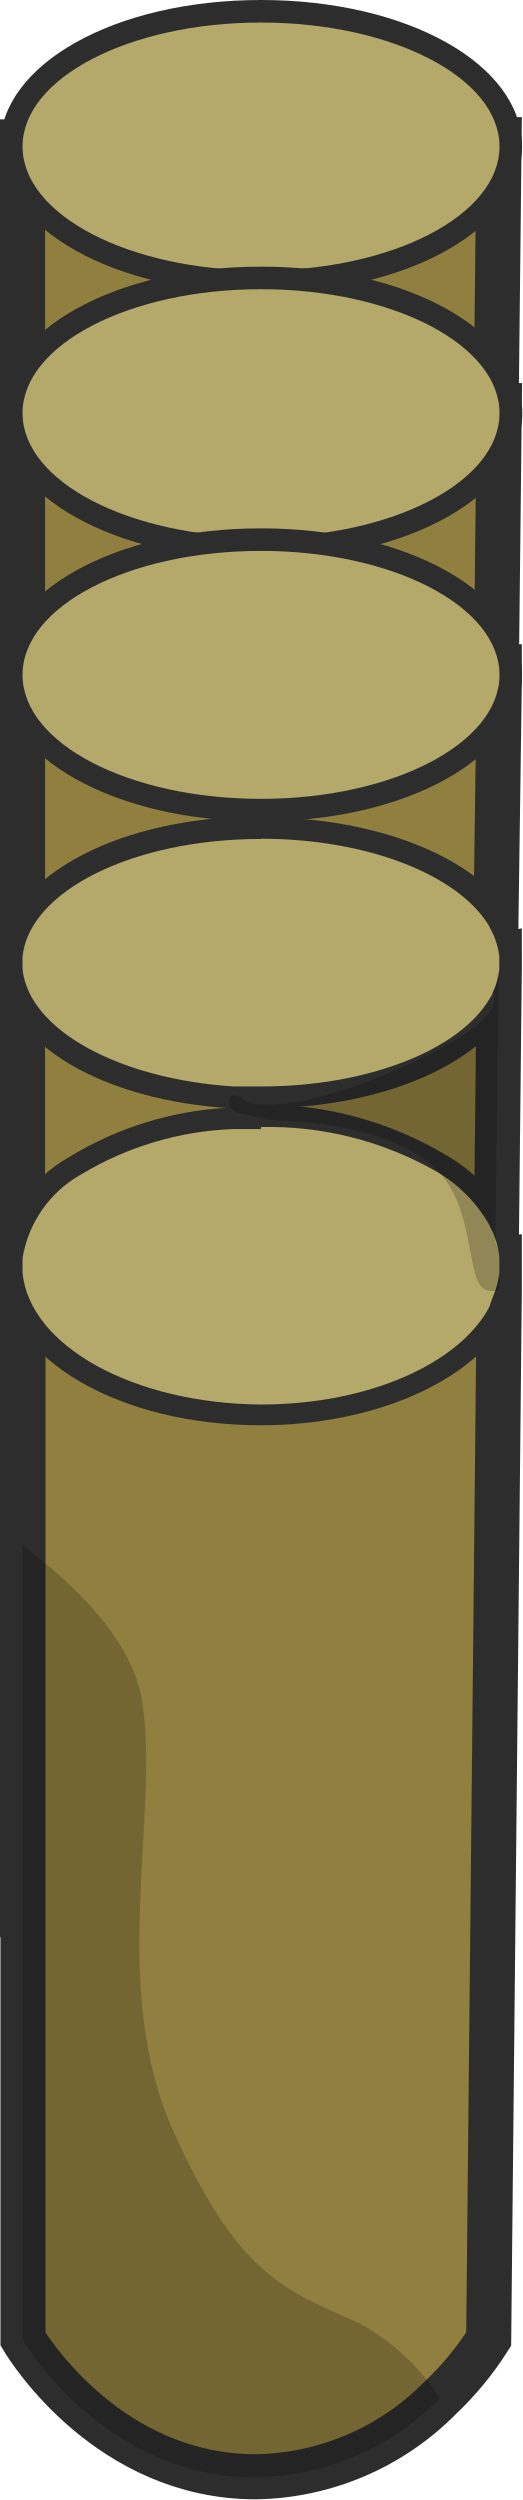
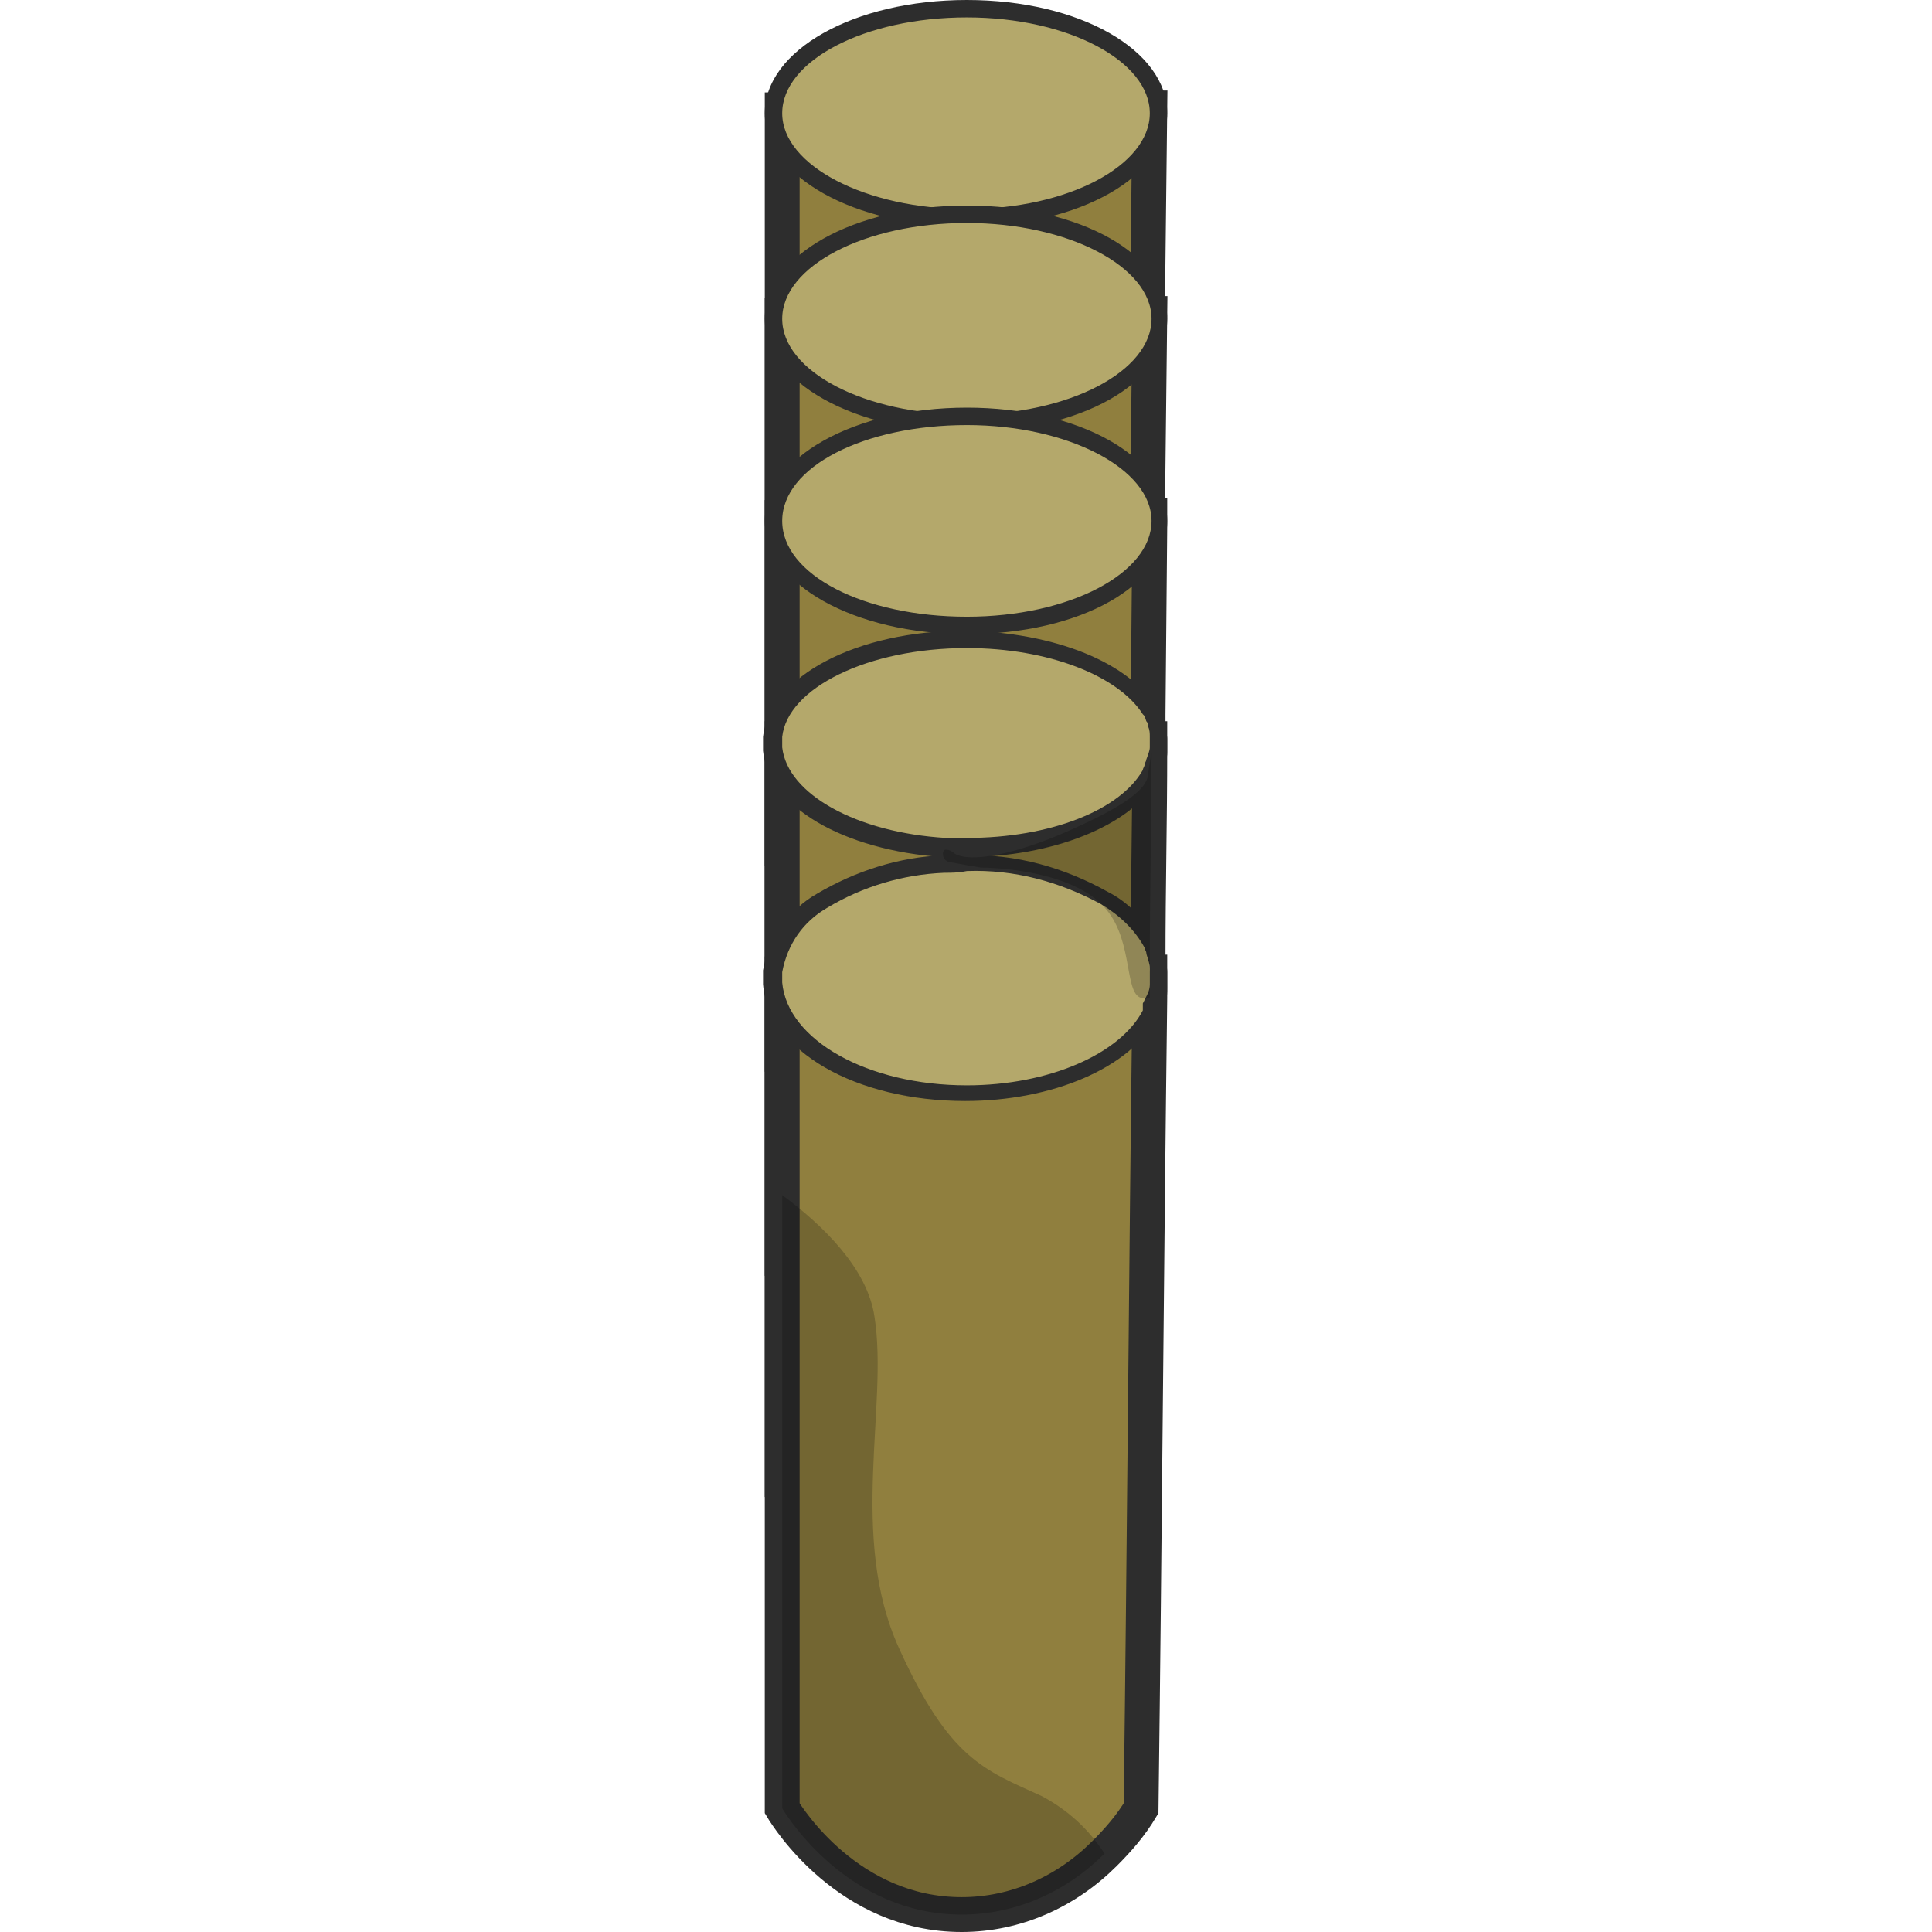
- <svg xmlns="http://www.w3.org/2000/svg" viewBox="0 0 23.17 110.91">
-   <defs>
-     <style>.cls-1{fill:#907f3e;stroke:#2d2d2d;stroke-miterlimit:10;stroke-width:2px;}.cls-2{fill:#b4a86b;}.cls-3{fill:#2d2d2d;}.cls-4{opacity:0.2;}</style>
-   </defs>
-   <g id="Слой_2" data-name="Слой 2">
+ <svg xmlns="http://www.w3.org/2000/svg" version="1.1" id="Layer_1" x="0px" y="0px" viewBox="0 0 110.9 110.9" style="enable-background:new 0 0 110.9 110.9;" xml:space="preserve">
+   <style type="text/css">
+ 	.st0{fill:#907F3E;stroke:#2D2D2D;stroke-width:2;stroke-miterlimit:10;}
+ 	.st1{fill:#B4A86B;}
+ 	.st2{fill:#2D2D2D;}
+ 	.st3{opacity:0.2;enable-background:new    ;}
+ </style>
+   <g id="Слой_2">
    <g id="Outlines">
-       <path class="cls-1" d="M21.67,49.38a13.06,13.06,0,0,1-10.33,5.5A13.06,13.06,0,0,1,1,49.38Q1,27.83,1,6.29l21.14-.09Z" />
-       <path class="cls-2" d="M11.58,12.5C5.37,12.5.5,9.86.5,6.5S5.37.5,11.58.5s11.08,2.64,11.08,6S17.8,12.5,11.58,12.5Z" />
-       <path class="cls-3" d="M11.58,1c5.84,0,10.58,2.46,10.58,5.5S17.43,12,11.58,12,1,9.54,1,6.5,5.74,1,11.58,1m0-1C5.09,0,0,2.86,0,6.5S5.09,13,11.58,13s11.58-2.86,11.58-6.5S18.08,0,11.58,0Z" />
-       <path class="cls-1" d="M21.67,61.21a13.06,13.06,0,0,1-10.33,5.5A13.06,13.06,0,0,1,1,61.21Q1,39.67,1,18.13L22.15,18Z" />
-       <path class="cls-2" d="M11.58,24.33C5.37,24.33.5,21.7.5,18.33s4.87-6,11.08-6,11.08,2.64,11.08,6S17.8,24.33,11.58,24.33Z" />
-       <path class="cls-3" d="M11.58,12.83c5.84,0,10.58,2.46,10.58,5.5s-4.74,5.5-10.58,5.5S1,21.37,1,18.33s4.74-5.5,10.58-5.5m0-1C5.09,11.83,0,14.69,0,18.33s5.09,6.5,11.58,6.5S23.17,22,23.17,18.33s-5.09-6.5-11.58-6.5Z" />
-       <path class="cls-1" d="M22.15,29.65h0c0,.2,0,.41,0,.61L22,41c0,.25,0,.5,0,.75v.63c0,.43,0,.85,0,1.28,0,3.67-.08,7.35-.12,11,0,.37,0,.74,0,1.11s0,1,0,1.45c0,.13,0,.27,0,.4q-.09,7.57-.17,15.14a13.06,13.06,0,0,1-10.33,5.49A13,13,0,0,1,1,72.83a0,0,0,0,1,0,0V56q0-3.33,0-6.64V42.51H1v-.07c0-4.07,0-8.14,0-12.21v-.48H1l20.87-.08Z" />
-       <path class="cls-2" d="M11.58,35.94C5.37,35.94.5,33.3.5,29.94s4.87-6,11.08-6,11.08,2.64,11.08,6S17.8,35.94,11.58,35.94Z" />
-       <path class="cls-3" d="M11.58,24.44c5.84,0,10.58,2.46,10.58,5.5s-4.74,5.5-10.58,5.5S1,33,1,29.94s4.74-5.5,10.58-5.5m0-1C5.09,23.44,0,26.29,0,29.94s5.09,6.5,11.58,6.5,11.58-2.86,11.58-6.5-5.09-6.5-11.58-6.5Z" />
-       <path class="cls-1" d="M22.15,42.42h0c0,.2,0,.41,0,.61q-.06,6-.13,12.07c0,.24,0,.48,0,.72,0,.48,0,1,0,1.45h0q-.16,14.14-.32,28.29a13,13,0,0,1-10.33,5.5A13,13,0,0,1,1,85.59a0,0,0,0,1,0,0V72.82c0-3.87,0-7.73,0-11.6V55.84q0-3.23,0-6.45V42.51H1l14.49,0,6.24,0Z" />
-       <path class="cls-2" d="M11.58,48.71c-.43,0-.86,0-1.27,0C4.93,48.35.81,46,.52,43V43a.72.72,0,0,1,0-.14v-.29l0-.1c.32-3.3,5.08-5.74,11.06-5.74,4.81,0,9,1.64,10.53,4.08l.06.12c.08.14.12.23.17.33a3,3,0,0,1,.16.41,3.82,3.82,0,0,1,.15.69,3.25,3.25,0,0,1,0,.36c0,.12,0,.25,0,.37a3.41,3.41,0,0,1-.17.77,2.91,2.91,0,0,1-.17.41,3,3,0,0,1-.13.27C20.71,47,16.46,48.71,11.58,48.71Z" />
-       <path class="cls-3" d="M11.58,37.21c4.74,0,8.74,1.61,10.1,3.84l.07.14.13.26a2.36,2.36,0,0,1,.13.34,3.37,3.37,0,0,1,.14.63h0a2.53,2.53,0,0,1,0,.28c0,.11,0,.22,0,.33a2.88,2.88,0,0,1-.15.66,2.31,2.31,0,0,1-.14.33c0,.09-.08.18-.13.27-1.31,2.26-5.35,3.91-10.14,3.91-.42,0-.83,0-1.23,0C5.26,47.87,1.28,45.69,1,43V42.9a.15.15,0,0,1,0-.07v-.24s0-.06,0-.08H1v-.07c.29-2.91,4.9-5.22,10.57-5.22m0-1C5.34,36.21.37,38.84,0,42.33v.1H0a1.2,1.2,0,0,0,0,.15v.24A1.25,1.25,0,0,0,0,43v.09c.32,3.24,4.55,5.74,10.28,6.08.37,0,.79,0,1.29,0,5.05,0,9.48-1.77,11-4.41.07-.12.12-.23.16-.33a3.35,3.35,0,0,0,.18-.43,4,4,0,0,0,.21-.91c0-.14,0-.28,0-.42s0-.22,0-.33v-.1A4.35,4.35,0,0,0,23,41.5a3.44,3.44,0,0,0-.18-.46c0-.11-.1-.22-.17-.33l0-.05,0-.08,0,0c-1.58-2.58-6-4.32-11-4.32Z" />
-       <path class="cls-1" d="M22.15,55.83h0c0,.23,0,.45,0,.68v0c0,.25,0,.5,0,.75q-.23,23.25-.47,46.51a13.7,13.7,0,0,1-2.14,2.6,11.75,11.75,0,0,1-8.19,3.51c-6.5,0-10.05-5.64-10.33-6.11q0-9.11,0-18.21,0-6.37,0-12.76V55.92l14.43-.06,6.28,0Z" />
-       <path class="cls-2" d="M11.58,62.77C5.69,62.77.83,60,.52,56.5v-.66A5.67,5.67,0,0,1,3.36,51.7a14.58,14.58,0,0,1,7-2.11c.41,0,.83-.05,1.27-.05a15.37,15.37,0,0,1,7.93,2,6.89,6.89,0,0,1,2.67,2.69l.05.11.09.2c.06.15.11.29.15.43a4.88,4.88,0,0,1,.16.81c0,.14,0,.26,0,.38s0,.28,0,.41a4.32,4.32,0,0,1-.16.8h0l-.18.49-.14.3C20.68,60.93,16.43,62.77,11.58,62.77Z" />
-       <path class="cls-3" d="M11.58,50a15,15,0,0,1,7.67,1.91,6.38,6.38,0,0,1,2.49,2.49c0,.09.09.18.13.28s.1.26.14.39a4.36,4.36,0,0,1,.14.72h0c0,.1,0,.21,0,.31s0,.25,0,.37v0a3.76,3.76,0,0,1-.16.74h0l-.15.39L21.7,58c-1.34,2.5-5.36,4.31-10.12,4.31C5.91,62.27,1.3,59.7,1,56.46v-.1a.28.28,0,0,1,0-.09V56a.28.28,0,0,1,0-.09v-.1a5.23,5.23,0,0,1,2.62-3.72,14.07,14.07,0,0,1,6.71-2c.41,0,.82,0,1.24,0m0-1c-.36,0-.84,0-1.34.05a15,15,0,0,0-7.16,2.19A6.15,6.15,0,0,0,0,55.75v.09H0A1.37,1.37,0,0,0,0,56v.24a1.37,1.37,0,0,0,0,.18H0v.09c.34,3.83,5.32,6.72,11.57,6.72,5,0,9.45-1.94,11-4.84l0,0,0,0,.06-.12.07-.16v0l.08-.2.07-.19.07-.17v0a5,5,0,0,0,.15-.77v-.1c0-.13,0-.27,0-.41s0-.24,0-.35v-.09a5.31,5.31,0,0,0-.17-.88c-.05-.17-.11-.32-.17-.47s-.08-.17-.11-.25l0-.08a7.41,7.41,0,0,0-2.89-2.94A15.86,15.86,0,0,0,11.58,49Z" />
-       <path class="cls-4" d="M19.52,106.4a11.75,11.75,0,0,1-8.19,3.51c-6.5,0-10.05-5.64-10.33-6.11Q1,86.19,1,68.57c2.32,1.72,4.92,4.22,5.32,7,.75,5.13-1.5,12.63,1.38,19s4.87,7,8.24,8.5A9.85,9.85,0,0,1,19.52,106.4Z" />
-       <path class="cls-4" d="M22.15,55.84c0,.14,0,.22,0,.31s0,.25,0,.37v0c0,.25,0,.5,0,.75H21.7c-1.08-.13-.53-3.24-2.08-5.11-1.89-2.28-6.67-2.44-7.23-2.44a9.94,9.94,0,0,1-1.71-.33.61.61,0,0,1-.42-.22.44.44,0,0,1,0-.54c.17-.12.53.13.62.18.77.48,3.39.19,7.37-1.65,3-1.4,3.59-2.19,3.68-2.79,0-.18.17-1.34.18-1.34h0q-.06,6-.13,12.07A3.46,3.46,0,0,1,22.15,55.84Z" />
+       <path class="st0" d="M65.5,49.4c-2.4,3.4-6.2,5.4-10.3,5.5c-4.1-0.1-8-2.1-10.3-5.5c0-14.4,0-28.7,0-43.1L66,6.2L65.5,49.4z" />
+       <path class="st1" d="M55.5,12.5c-6.2,0-11.1-2.6-11.1-6s4.9-6,11.1-6s11.1,2.6,11.1,6S61.7,12.5,55.5,12.5z" />
+       <path class="st2" d="M55.5,1C61.3,1,66,3.5,66,6.5S61.3,12,55.5,12S44.9,9.5,44.9,6.5S49.6,1,55.5,1 M55.5,0    C49,0,43.9,2.9,43.9,6.5S49,13,55.5,13S67,10.1,67,6.5S62,0,55.5,0z" />
+       <path class="st0" d="M65.5,61.2c-2.4,3.4-6.2,5.4-10.3,5.5c-4.1-0.1-8-2.1-10.3-5.5c0-14.4,0-28.7,0-43.1L66,18L65.5,61.2z" />
+       <path class="st1" d="M55.5,24.3c-6.2,0-11.1-2.6-11.1-6s4.9-6,11.1-6s11.1,2.6,11.1,6S61.7,24.3,55.5,24.3z" />
+       <path class="st2" d="M55.5,12.8c5.8,0,10.6,2.5,10.6,5.5s-4.7,5.5-10.6,5.5s-10.6-2.5-10.6-5.5S49.6,12.8,55.5,12.8 M55.5,11.8    c-6.5,0-11.6,2.9-11.6,6.5s5.1,6.5,11.6,6.5S67,22,67,18.3S62,11.8,55.5,11.8L55.5,11.8z" />
+       <path class="st0" d="M66,29.6L66,29.6c0,0.2,0,0.4,0,0.6L65.9,41c0,0.2,0,0.5,0,0.8v0.6c0,0.4,0,0.8,0,1.3c0,3.7-0.1,7.3-0.1,11    c0,0.4,0,0.7,0,1.1s0,1,0,1.5c0,0.1,0,0.3,0,0.4c-0.1,5-0.1,10.1-0.2,15.1c-2.4,3.4-6.2,5.4-10.3,5.5c-4.1-0.1-8-2.1-10.4-5.4l0,0    V56c0-2.2,0-4.4,0-6.6v-6.9l0,0v-0.1c0-4.1,0-8.1,0-12.2v-0.5l0,0l20.9-0.1L66,29.6z" />
+       <path class="st1" d="M55.5,35.9c-6.2,0-11.1-2.6-11.1-6s4.9-6,11.1-6s11.1,2.6,11.1,6S61.7,35.9,55.5,35.9z" />
+       <path class="st2" d="M55.5,24.4c5.8,0,10.6,2.5,10.6,5.5s-4.7,5.5-10.6,5.5S44.9,33,44.9,29.9S49.6,24.4,55.5,24.4 M55.5,23.4    c-6.5,0-11.6,2.9-11.6,6.5s5.1,6.5,11.6,6.5S67,33.6,67,29.9S61.9,23.4,55.5,23.4z" />
+       <path class="st0" d="M66,42.4L66,42.4c0,0.2,0,0.4,0,0.6c0,4-0.1,8-0.1,12.1c0,0.2,0,0.5,0,0.7c0,0.5,0,1,0,1.5l0,0    c-0.1,9.4-0.2,18.9-0.3,28.3c-2.4,3.4-6.2,5.4-10.3,5.5c-4.1-0.1-8-2.1-10.4-5.5l0,0V72.8c0-3.9,0-7.7,0-11.6v-5.4    c0-2.2,0-4.3,0-6.5v-6.9l0,0h14.5h6.2L66,42.4z" />
+       <path class="st1" d="M55.5,48.7c-0.4,0-0.9,0-1.3,0c-5.4-0.4-9.5-2.7-9.8-5.7l0,0c0,0,0-0.1,0-0.1v-0.3v-0.1    c0.3-3.3,5.1-5.7,11.1-5.7c4.8,0,9,1.6,10.5,4.1l0.1,0.1c0.1,0.1,0.1,0.2,0.2,0.3c0.1,0.1,0.1,0.3,0.2,0.4    c0.1,0.2,0.1,0.5,0.1,0.7c0,0.1,0,0.2,0,0.4c0,0.1,0,0.2,0,0.4c0,0.3-0.1,0.5-0.2,0.8c0,0.1-0.1,0.3-0.2,0.4    c0,0.1-0.1,0.2-0.1,0.3C64.6,47,60.3,48.7,55.5,48.7z" />
+       <path class="st2" d="M55.5,37.2c4.7,0,8.7,1.6,10.1,3.8l0.1,0.1l0.1,0.3c0.1,0.1,0.1,0.2,0.1,0.3c0.1,0.2,0.1,0.4,0.1,0.6l0,0    c0,0.1,0,0.2,0,0.3c0,0.1,0,0.2,0,0.3c0,0.2-0.1,0.4-0.2,0.7c0,0.1-0.1,0.2-0.1,0.3c0,0.1-0.1,0.2-0.1,0.3    c-1.3,2.3-5.3,3.9-10.1,3.9c-0.4,0-0.8,0-1.2,0c-5.1-0.3-9.1-2.5-9.4-5.2v-0.1c0,0,0,0,0-0.1v-0.2c0,0,0-0.1,0-0.1l0,0v-0.1    C45.2,39.5,49.8,37.2,55.5,37.2 M55.4,36.2c-6.2,0-11.2,2.6-11.6,6.1v0.1l0,0c0,0,0,0.1,0,0.2v0.2c0,0.1,0,0.1,0,0.2v0.1    c0.3,3.2,4.6,5.7,10.3,6.1c0.4,0,0.8,0,1.3,0c5,0,9.5-1.8,11-4.4c0.1-0.1,0.1-0.2,0.2-0.3c0.1-0.1,0.1-0.3,0.2-0.4    c0.1-0.3,0.2-0.6,0.2-0.9c0-0.1,0-0.3,0-0.4s0-0.2,0-0.3v-0.1c0-0.2-0.1-0.5-0.1-0.7c0-0.2-0.1-0.3-0.2-0.5c0-0.1-0.1-0.2-0.2-0.3    v0v-0.1l0,0C64.9,38,60.5,36.3,55.4,36.2L55.4,36.2z" />
+       <path class="st0" d="M66,55.8L66,55.8c0,0.2,0,0.5,0,0.7l0,0c0,0.2,0,0.5,0,0.8c-0.2,15.5-0.3,31-0.5,46.5c-0.6,1-1.3,1.8-2.1,2.6    c-2.2,2.2-5.1,3.5-8.2,3.5c-6.5,0-10-5.6-10.3-6.1c0-6.1,0-12.1,0-18.2c0-4.2,0-8.5,0-12.8V55.9l14.4-0.1h6.3L66,55.8z" />
+       <path class="st1" d="M55.5,62.8c-5.9,0-10.8-2.8-11.1-6.3v-0.7c0.3-1.7,1.3-3.3,2.8-4.1c2.1-1.3,4.5-2,7-2.1c0.4,0,0.8,0,1.3,0    c2.8-0.1,5.5,0.6,7.9,2c1.1,0.6,2,1.6,2.7,2.7l0.1,0.1l0.1,0.2c0.1,0.2,0.1,0.3,0.2,0.4c0.1,0.3,0.1,0.5,0.2,0.8    c0,0.1,0,0.3,0,0.4s0,0.3,0,0.4c0,0.3-0.1,0.5-0.2,0.8l0,0l-0.2,0.5l-0.1,0.3C64.6,60.9,60.3,62.8,55.5,62.8z" />
+       <path class="st2" d="M55.5,50c2.7-0.1,5.3,0.6,7.7,1.9c1,0.6,1.9,1.4,2.5,2.5c0,0.1,0.1,0.2,0.1,0.3s0.1,0.3,0.1,0.4    c0.1,0.2,0.1,0.5,0.1,0.7l0,0c0,0.1,0,0.2,0,0.3s0,0.2,0,0.4l0,0c0,0.3-0.1,0.5-0.2,0.7l0,0l-0.2,0.4L65.6,58    c-1.3,2.5-5.4,4.3-10.1,4.3c-5.7,0-10.3-2.6-10.6-5.9v-0.1c0,0,0-0.1,0-0.1V56c0,0,0-0.1,0-0.1v-0.1c0.3-1.6,1.2-2.9,2.6-3.7    c2-1.2,4.3-1.9,6.7-2C54.6,50.1,55,50.1,55.5,50 M55.4,49.1c-0.4,0-0.8,0-1.3,0c-2.5,0.1-5,0.9-7.2,2.2c-1.6,0.9-2.8,2.6-3.1,4.4    v0.1l0,0c0,0.1,0,0.1,0,0.2v0.2c0,0.1,0,0.1,0,0.2l0,0v0.1c0.3,3.8,5.3,6.7,11.6,6.7c5,0,9.5-1.9,11-4.8l0,0l0,0l0.1-0.1l0.1-0.2    l0,0l0.1-0.2l0.1-0.2l0.1-0.2l0,0c0.1-0.3,0.1-0.5,0.1-0.8v-0.1c0-0.1,0-0.3,0-0.4s0-0.2,0-0.3v-0.1c0-0.3-0.1-0.6-0.2-0.9    c0-0.2-0.1-0.3-0.2-0.5s-0.1-0.2-0.1-0.2v-0.1c-0.7-1.2-1.7-2.3-2.9-2.9C61.1,49.8,58.3,49,55.4,49.1L55.4,49.1z" />
+       <path class="st3" d="M63.4,106.4c-2.2,2.2-5.1,3.5-8.2,3.5c-6.5,0-10-5.6-10.3-6.1c0-11.7,0-23.5,0-35.2c2.3,1.7,4.9,4.2,5.3,7    c0.8,5.1-1.5,12.6,1.4,19s4.9,7,8.2,8.5C61.3,103.9,62.5,105,63.4,106.4z" />
+       <path class="st3" d="M66,55.8c0,0.1,0,0.2,0,0.3s0,0.2,0,0.4l0,0c0,0.2,0,0.5,0,0.8h-0.4c-1.1-0.1-0.5-3.2-2.1-5.1    c-1.9-2.3-6.7-2.4-7.2-2.4c-0.6-0.1-1.2-0.2-1.7-0.3c-0.2,0-0.3-0.1-0.4-0.2c-0.1-0.2-0.1-0.4,0-0.5c0.2-0.1,0.5,0.1,0.6,0.2    c0.8,0.5,3.4,0.2,7.4-1.7c3-1.4,3.6-2.2,3.7-2.8c0-0.2,0.2-1.3,0.2-1.3l0,0c0,4-0.1,8-0.1,12.1C65.9,55.3,66,55.6,66,55.8z" />
    </g>
  </g>
</svg>
